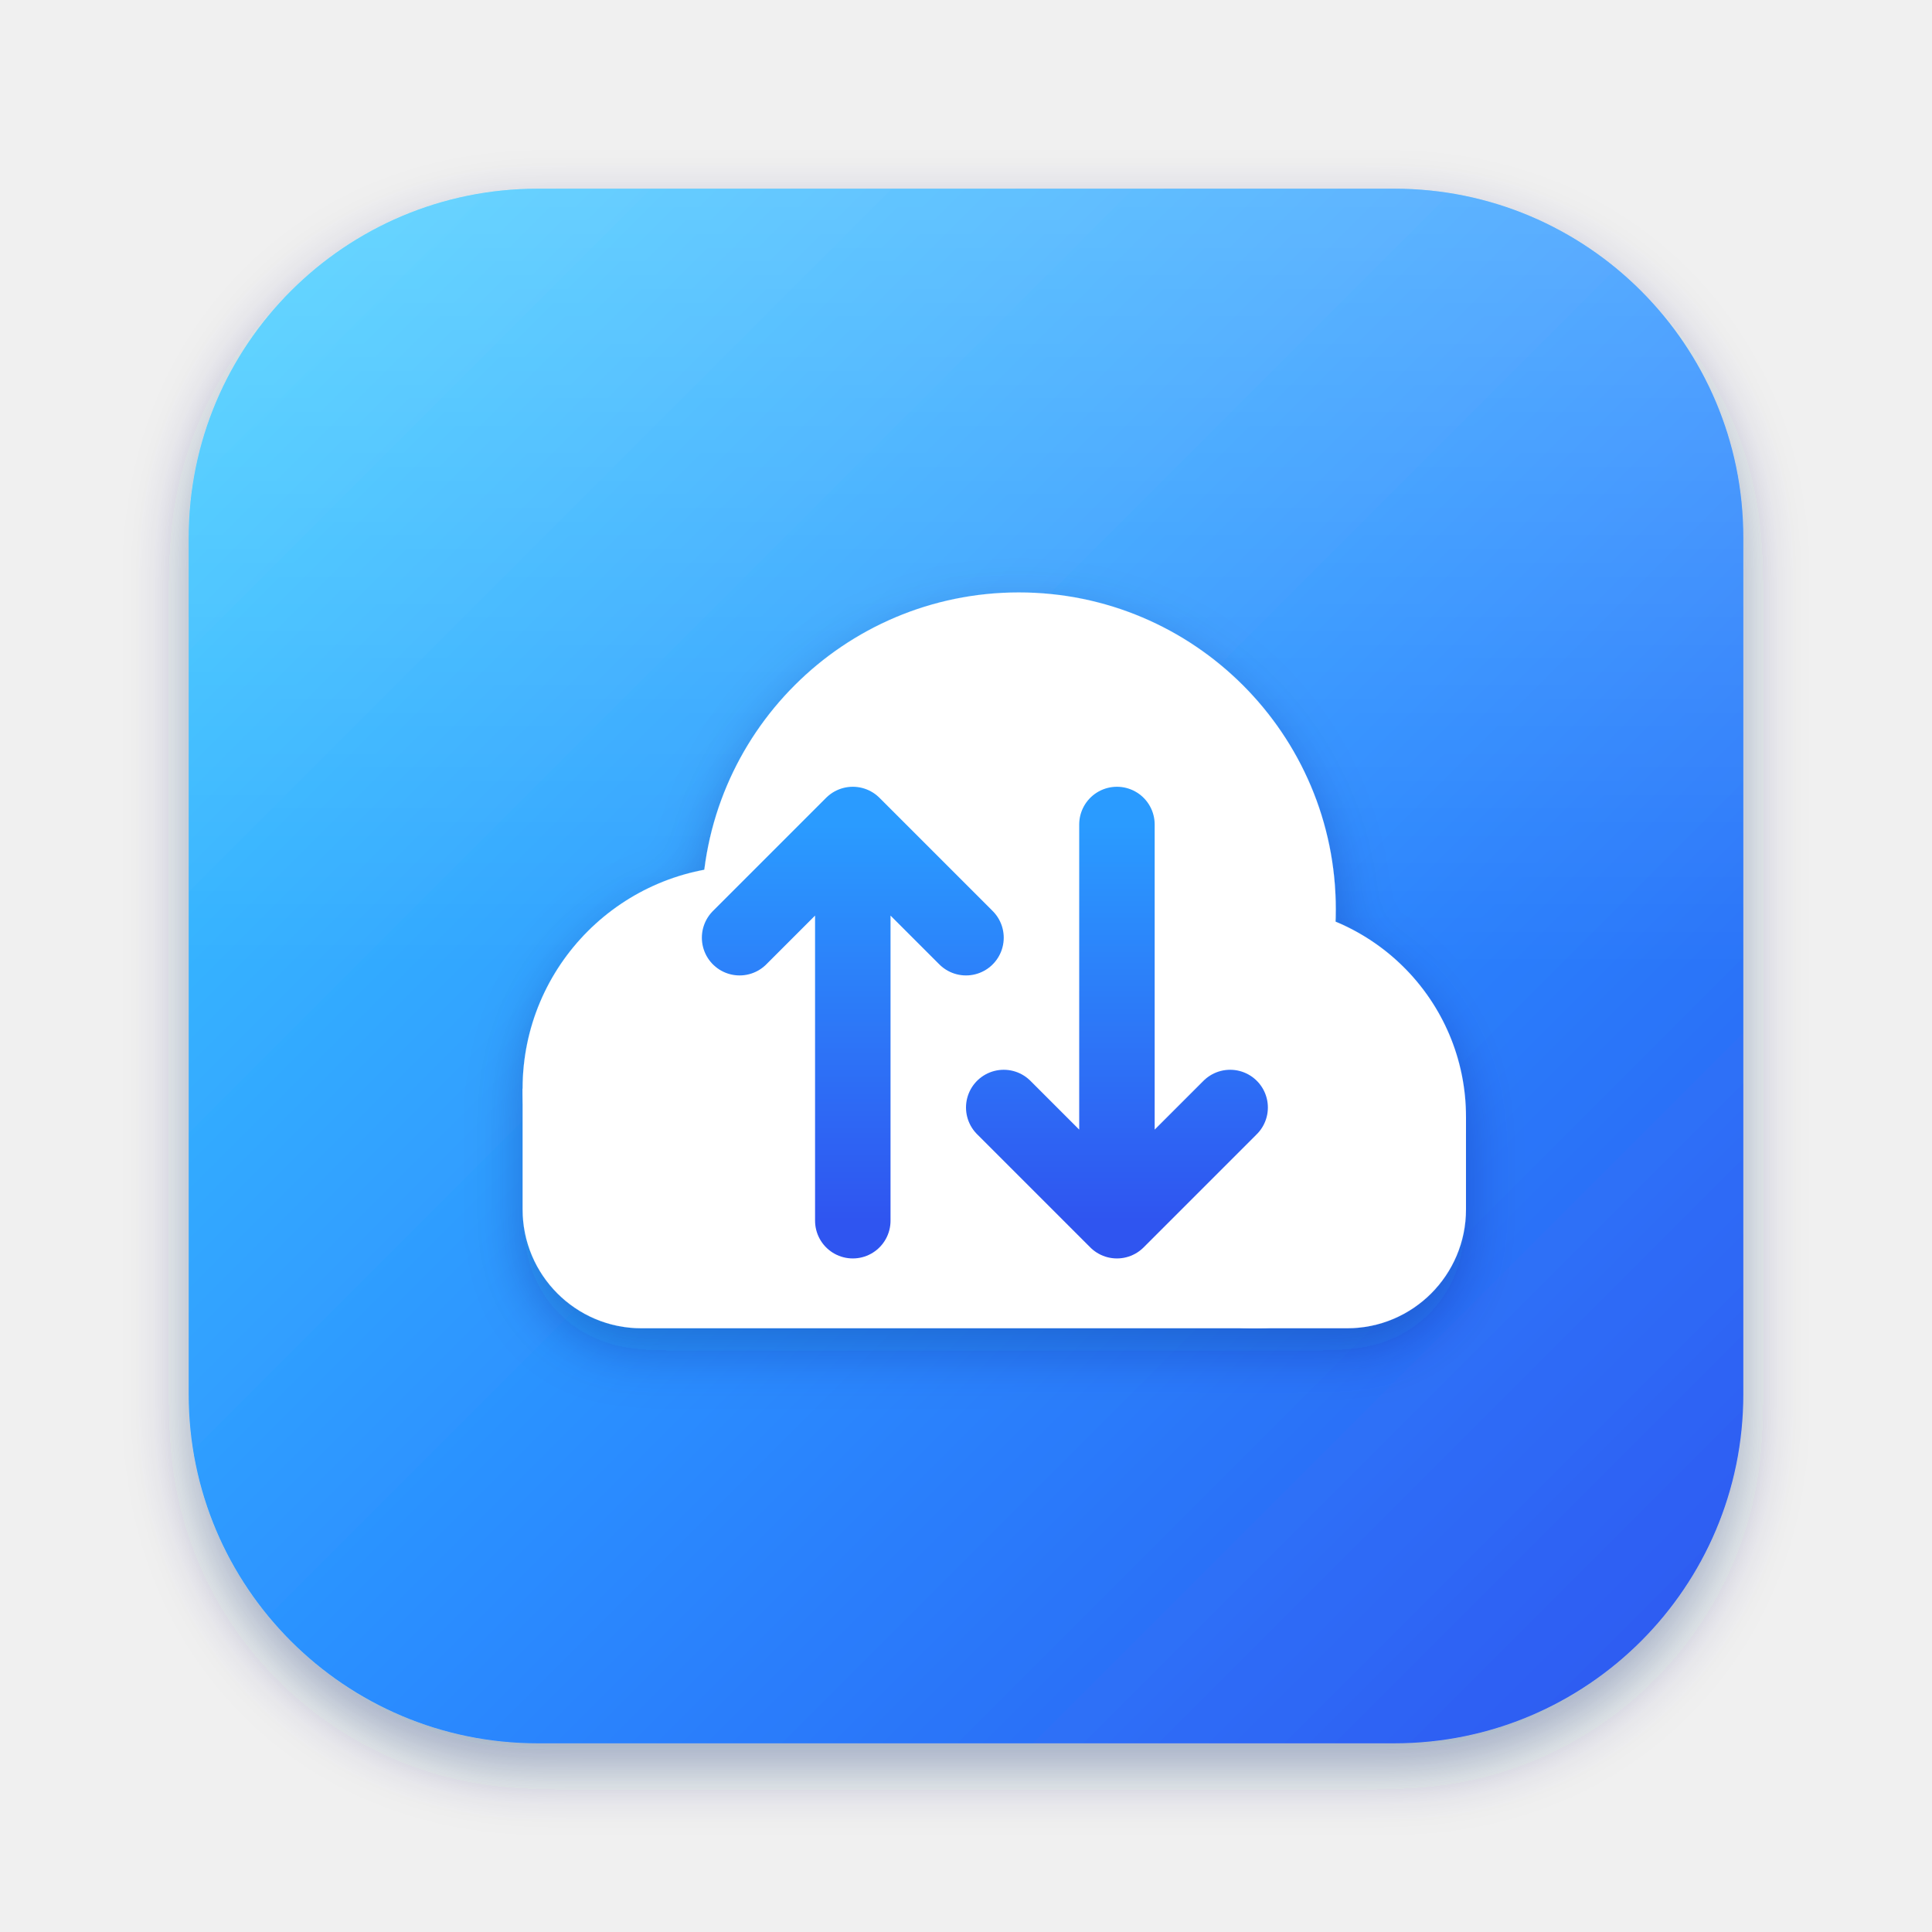
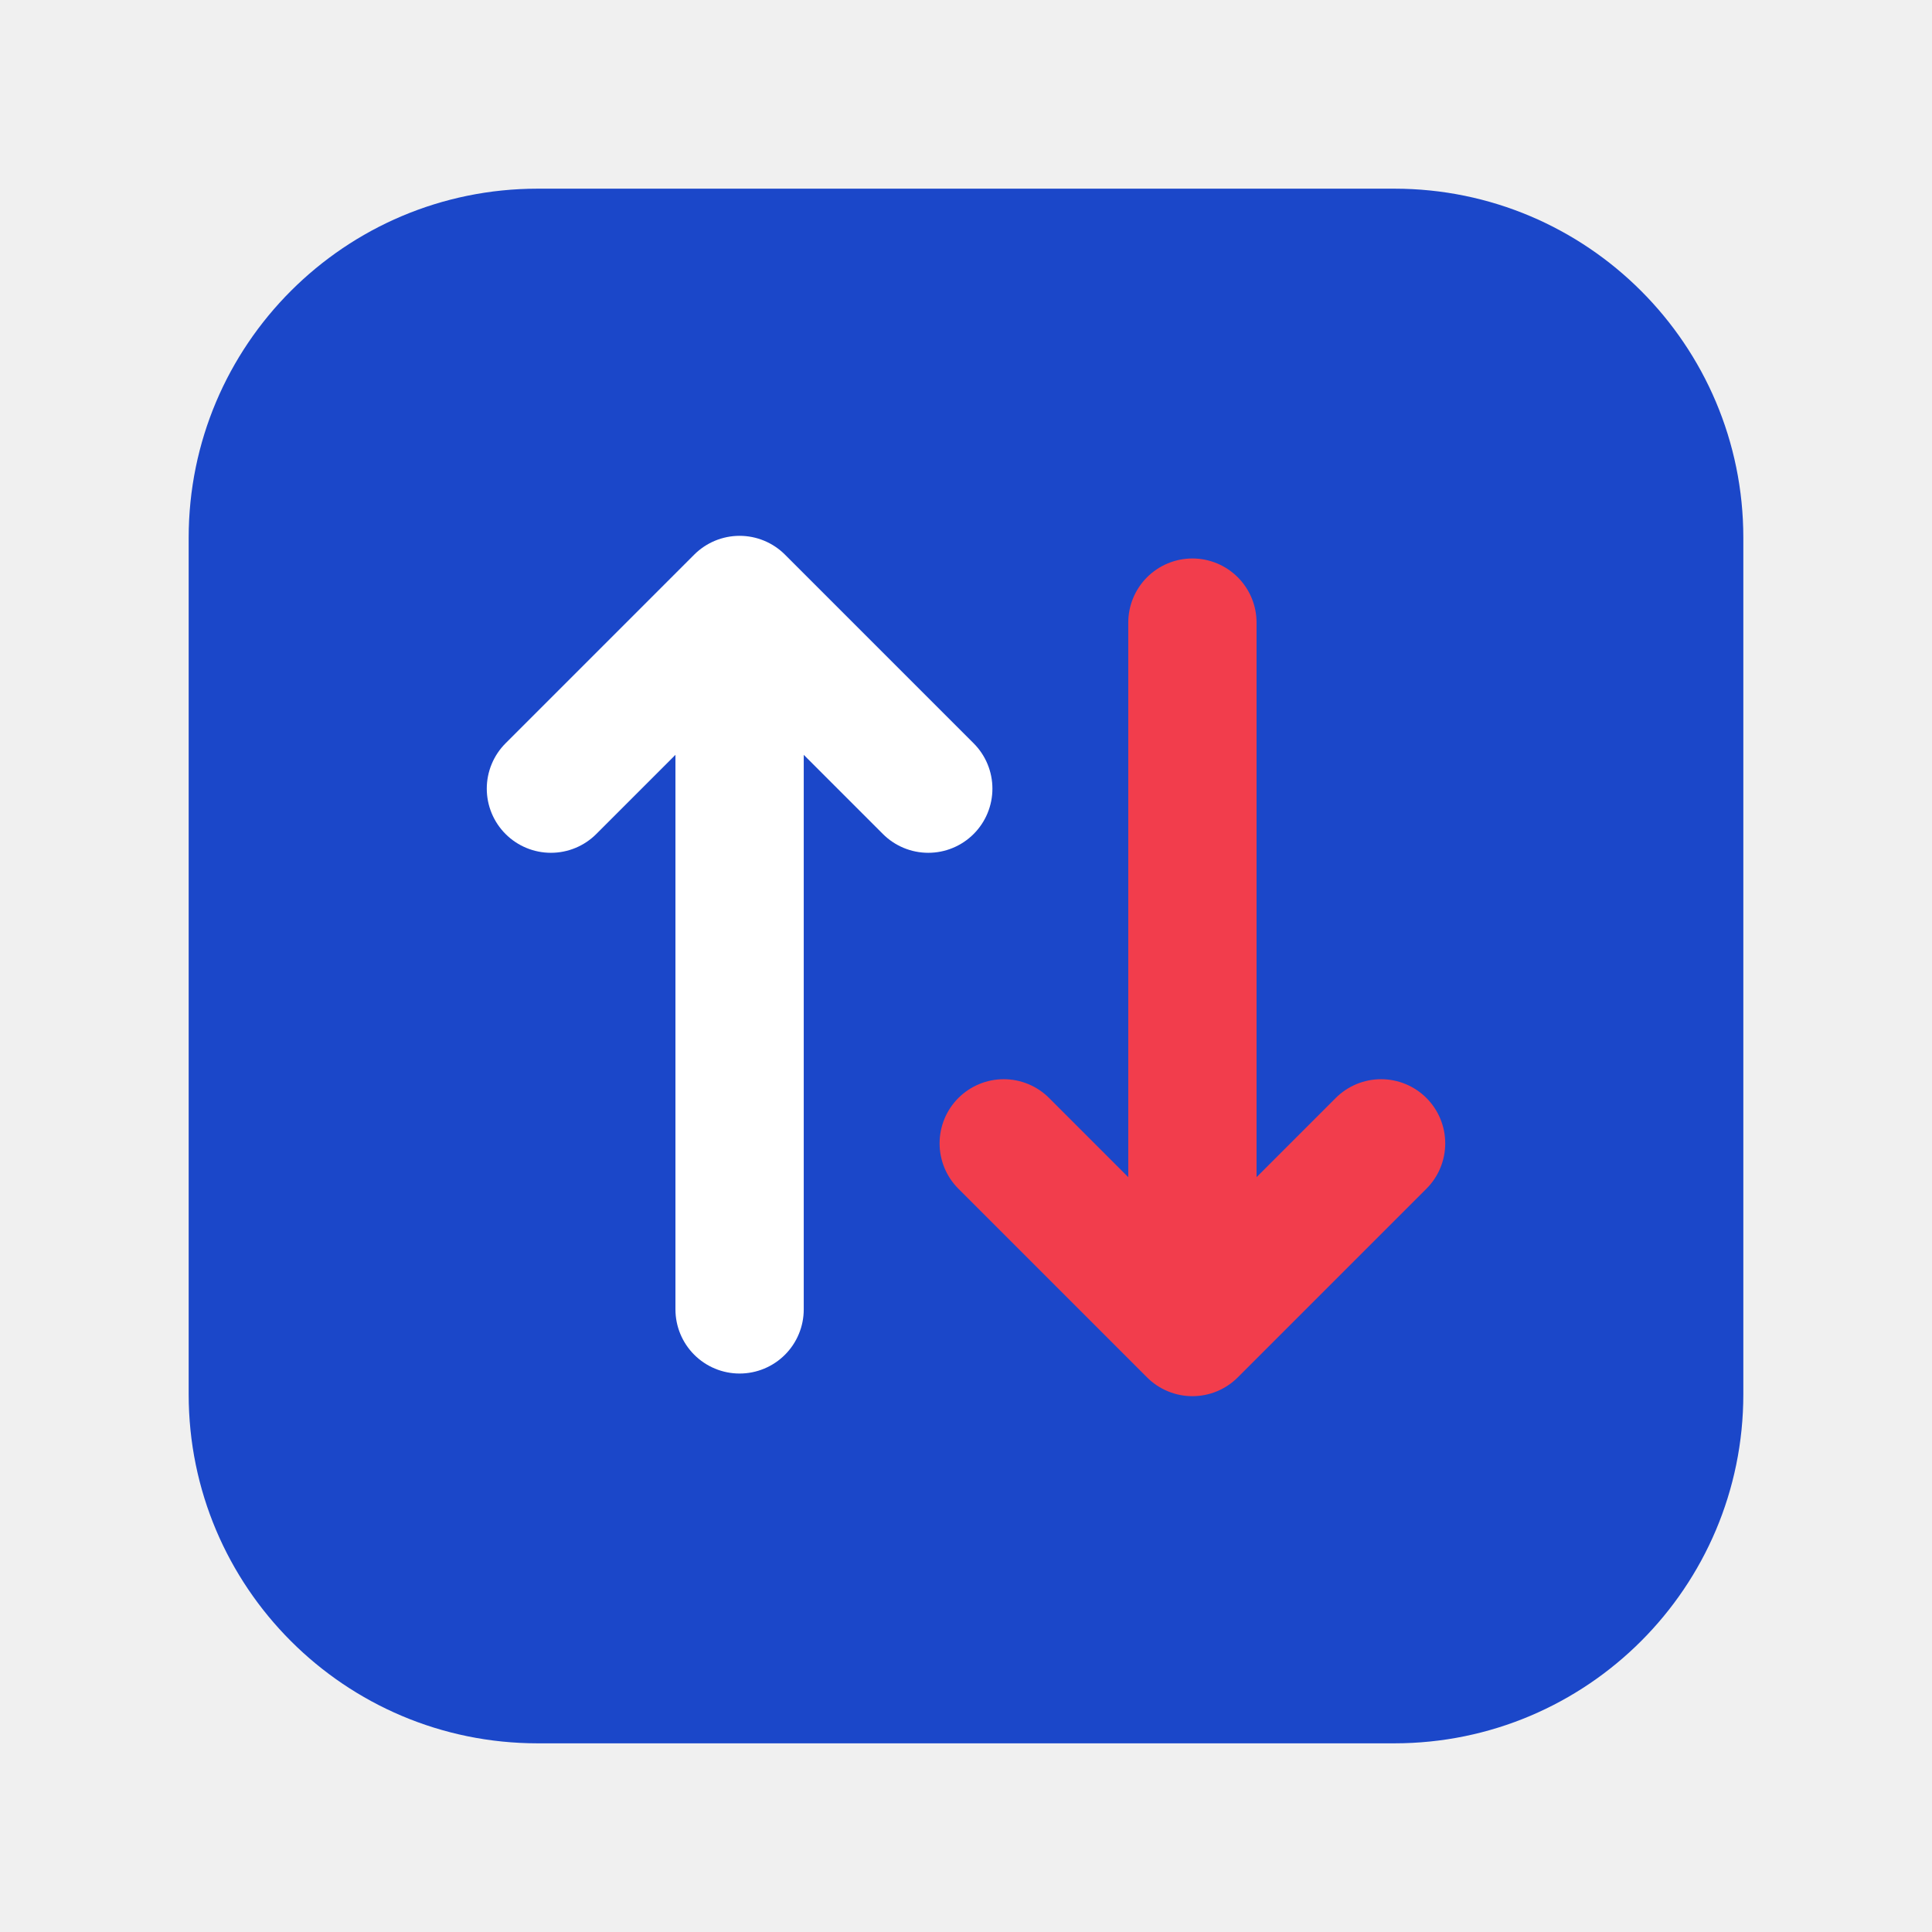
<svg xmlns="http://www.w3.org/2000/svg" width="1024" height="1024" viewBox="0 0 1024 1024">
-   <defs>
-     <linearGradient id="bg" x1="0" y1="0" x2="1" y2="1">
-       <stop offset="0" stop-color="#3FD0FF" />
-       <stop offset="0.55" stop-color="#2A8CFF" />
-       <stop offset="1" stop-color="#2F55F0" />
-     </linearGradient>
-     <linearGradient id="gloss" x1="0" y1="0" x2="0" y2="1">
-       <stop offset="0" stop-color="#fff" stop-opacity="0.22" />
-       <stop offset="0.5" stop-color="#fff" stop-opacity="0" />
-     </linearGradient>
-     <linearGradient id="arrow" x1="0" y1="0" x2="0" y2="1">
-       <stop offset="0" stop-color="#2A9BFF" />
-       <stop offset="1" stop-color="#2F55F0" />
-     </linearGradient>
-     <filter id="shadow" x="-20%" y="-20%" width="140%" height="140%">
-       <feDropShadow dx="0" dy="14" stdDeviation="16" flood-color="#0B2A6B" flood-opacity="0.35" />
-     </filter>
-     <filter id="cloudShadow" x="-20%" y="-20%" width="140%" height="150%">
-       <feDropShadow dx="0" dy="12" stdDeviation="14" flood-color="#0B2A6B" flood-opacity="0.28" />
-     </filter>
-   </defs>
-   <rect x="100" y="100" width="824" height="824" rx="185" fill="url(#bg)" filter="url(#shadow)" />
-   <rect x="100" y="100" width="824" height="824" rx="185" fill="url(#gloss)" />
-   <g transform="translate(0 32)">
-     <g fill="#fff" filter="url(#cloudShadow)">
-       <circle cx="395" cy="545" r="118" />
-       <circle cx="540" cy="450" r="168" />
-       <circle cx="665" cy="560" r="112" />
-       <path d="M277 545 V609 A63 63 0 0 0 340 672 H714 A63 63 0 0 0 777 609 V560 Z" />
-     </g>
-     <g stroke="url(#arrow)" stroke-width="40" stroke-linecap="round" stroke-linejoin="round" fill="none">
-       <path d="M452 615 V405 M392 465 L452 405 L512 465" />
-       <path d="M592 405 V615 M532 555 L592 615 L652 555" />
-     </g>
+   <rect x="100" y="100" width="824" height="824" rx="185" fill="#1B47C9" />
+   <g fill="none" stroke-width="68" stroke-linecap="round" stroke-linejoin="round">
+     <path stroke="#FFFFFF" d="M392 694 V318 M292 418 L392 318 L492 418" />
+     <path stroke="#F23D4C" d="M632 330 V706 M532 606 L632 706 L732 606" />
  </g>
</svg>
